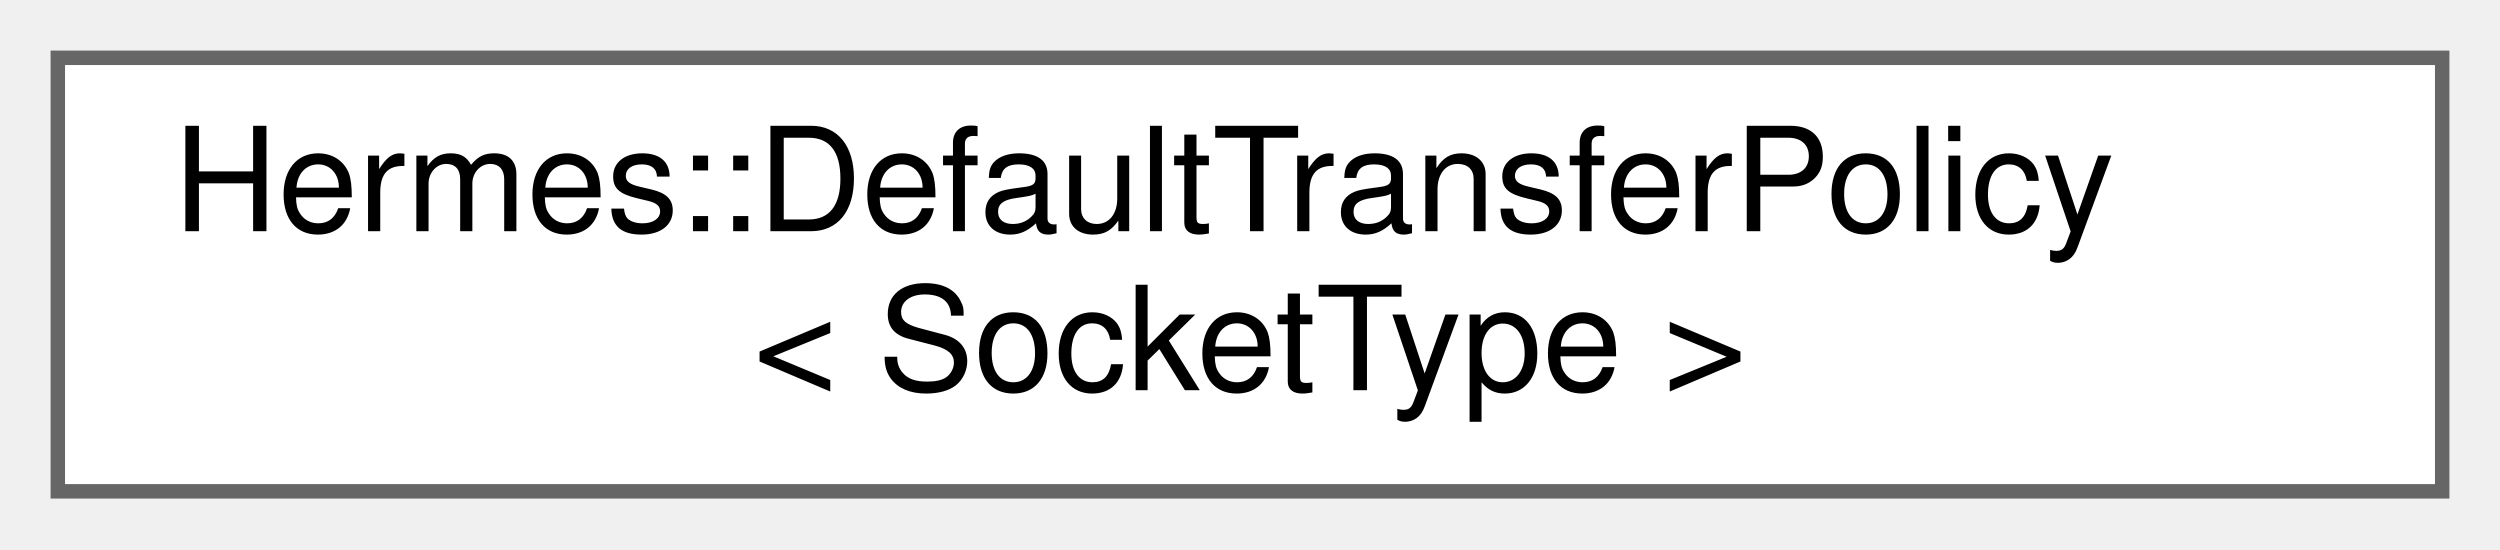
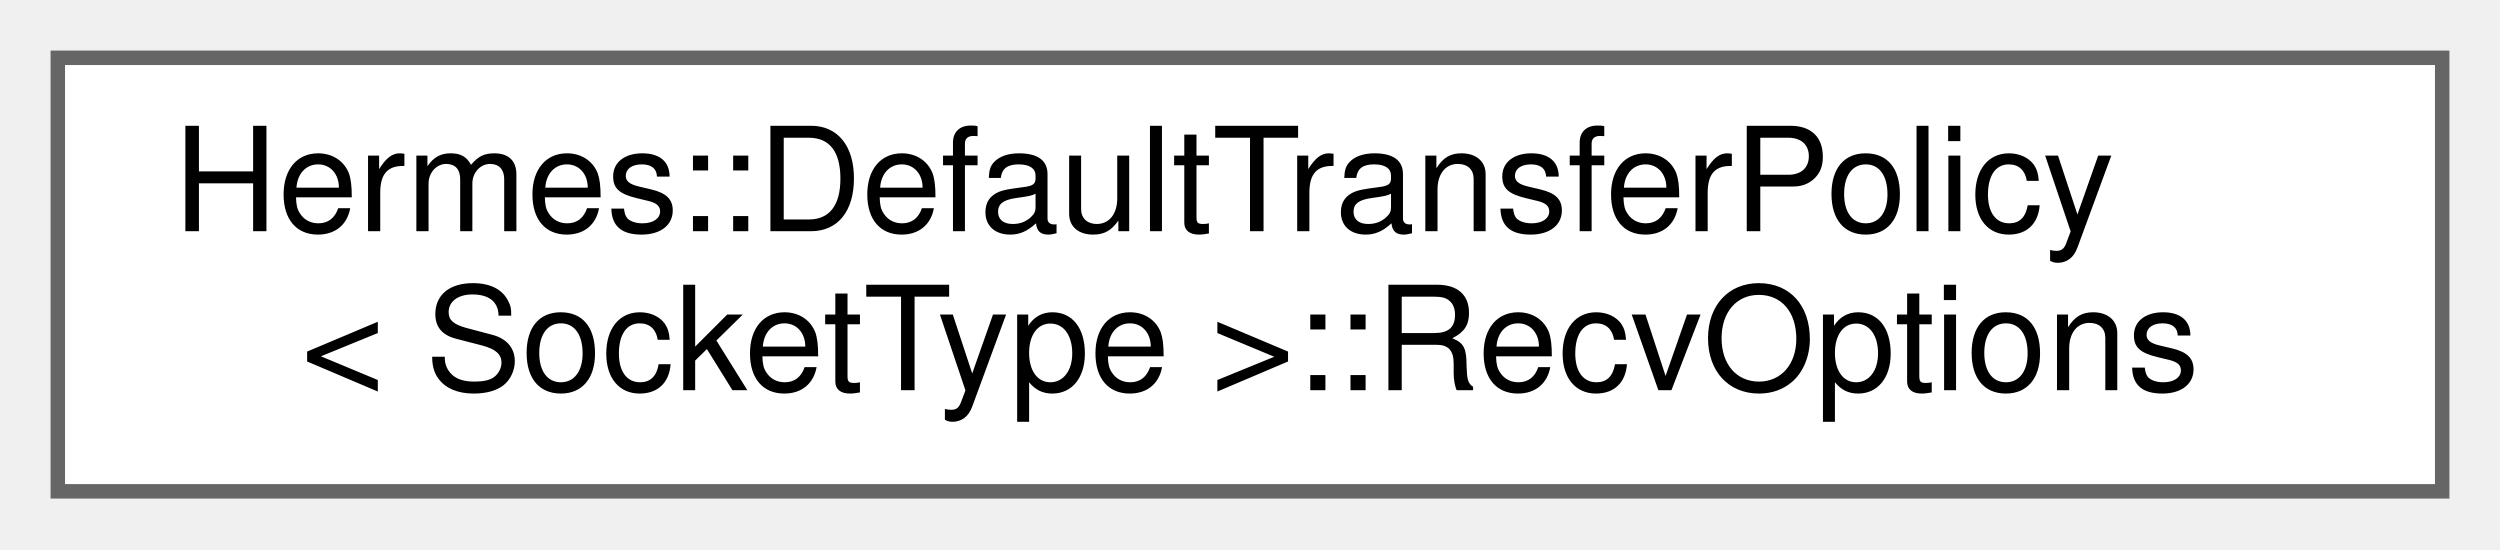
<svg xmlns="http://www.w3.org/2000/svg" xmlns:xlink="http://www.w3.org/1999/xlink" width="173pt" height="38pt" viewBox="0.00 0.00 173.00 38.00">
  <g id="graph0" class="graph" transform="scale(1 1) rotate(0) translate(4 34)">
    <g id="Node000000" class="node">
      <g id="a_Node000000">
-         <a xlink:href="struct_hermes_1_1_default_transfer_policy.html" target="_top" xlink:title=" ">
+         <a xlink:href="struct_hermes_1_1_default_transfer_policy_1_1_recv_options.html" target="_top" xlink:title="Options for a bounded receive operation.">
          <polygon fill="white" stroke="#666666" points="165,-30 0,-30 0,0 165,0 165,-30" />
          <text text-anchor="start" x="8" y="-18" font-family="Helvetica,sans-Serif" font-size="10.00">Hermes::DefaultTransferPolicy</text>
-           <text text-anchor="middle" x="82.5" y="-7" font-family="Helvetica,sans-Serif" font-size="10.00">&lt; SocketType &gt;</text>
+           <text text-anchor="middle" x="82.5" y="-7" font-family="Helvetica,sans-Serif" font-size="10.00">&lt; SocketType &gt;::RecvOptions</text>
        </a>
      </g>
    </g>
  </g>
</svg>
